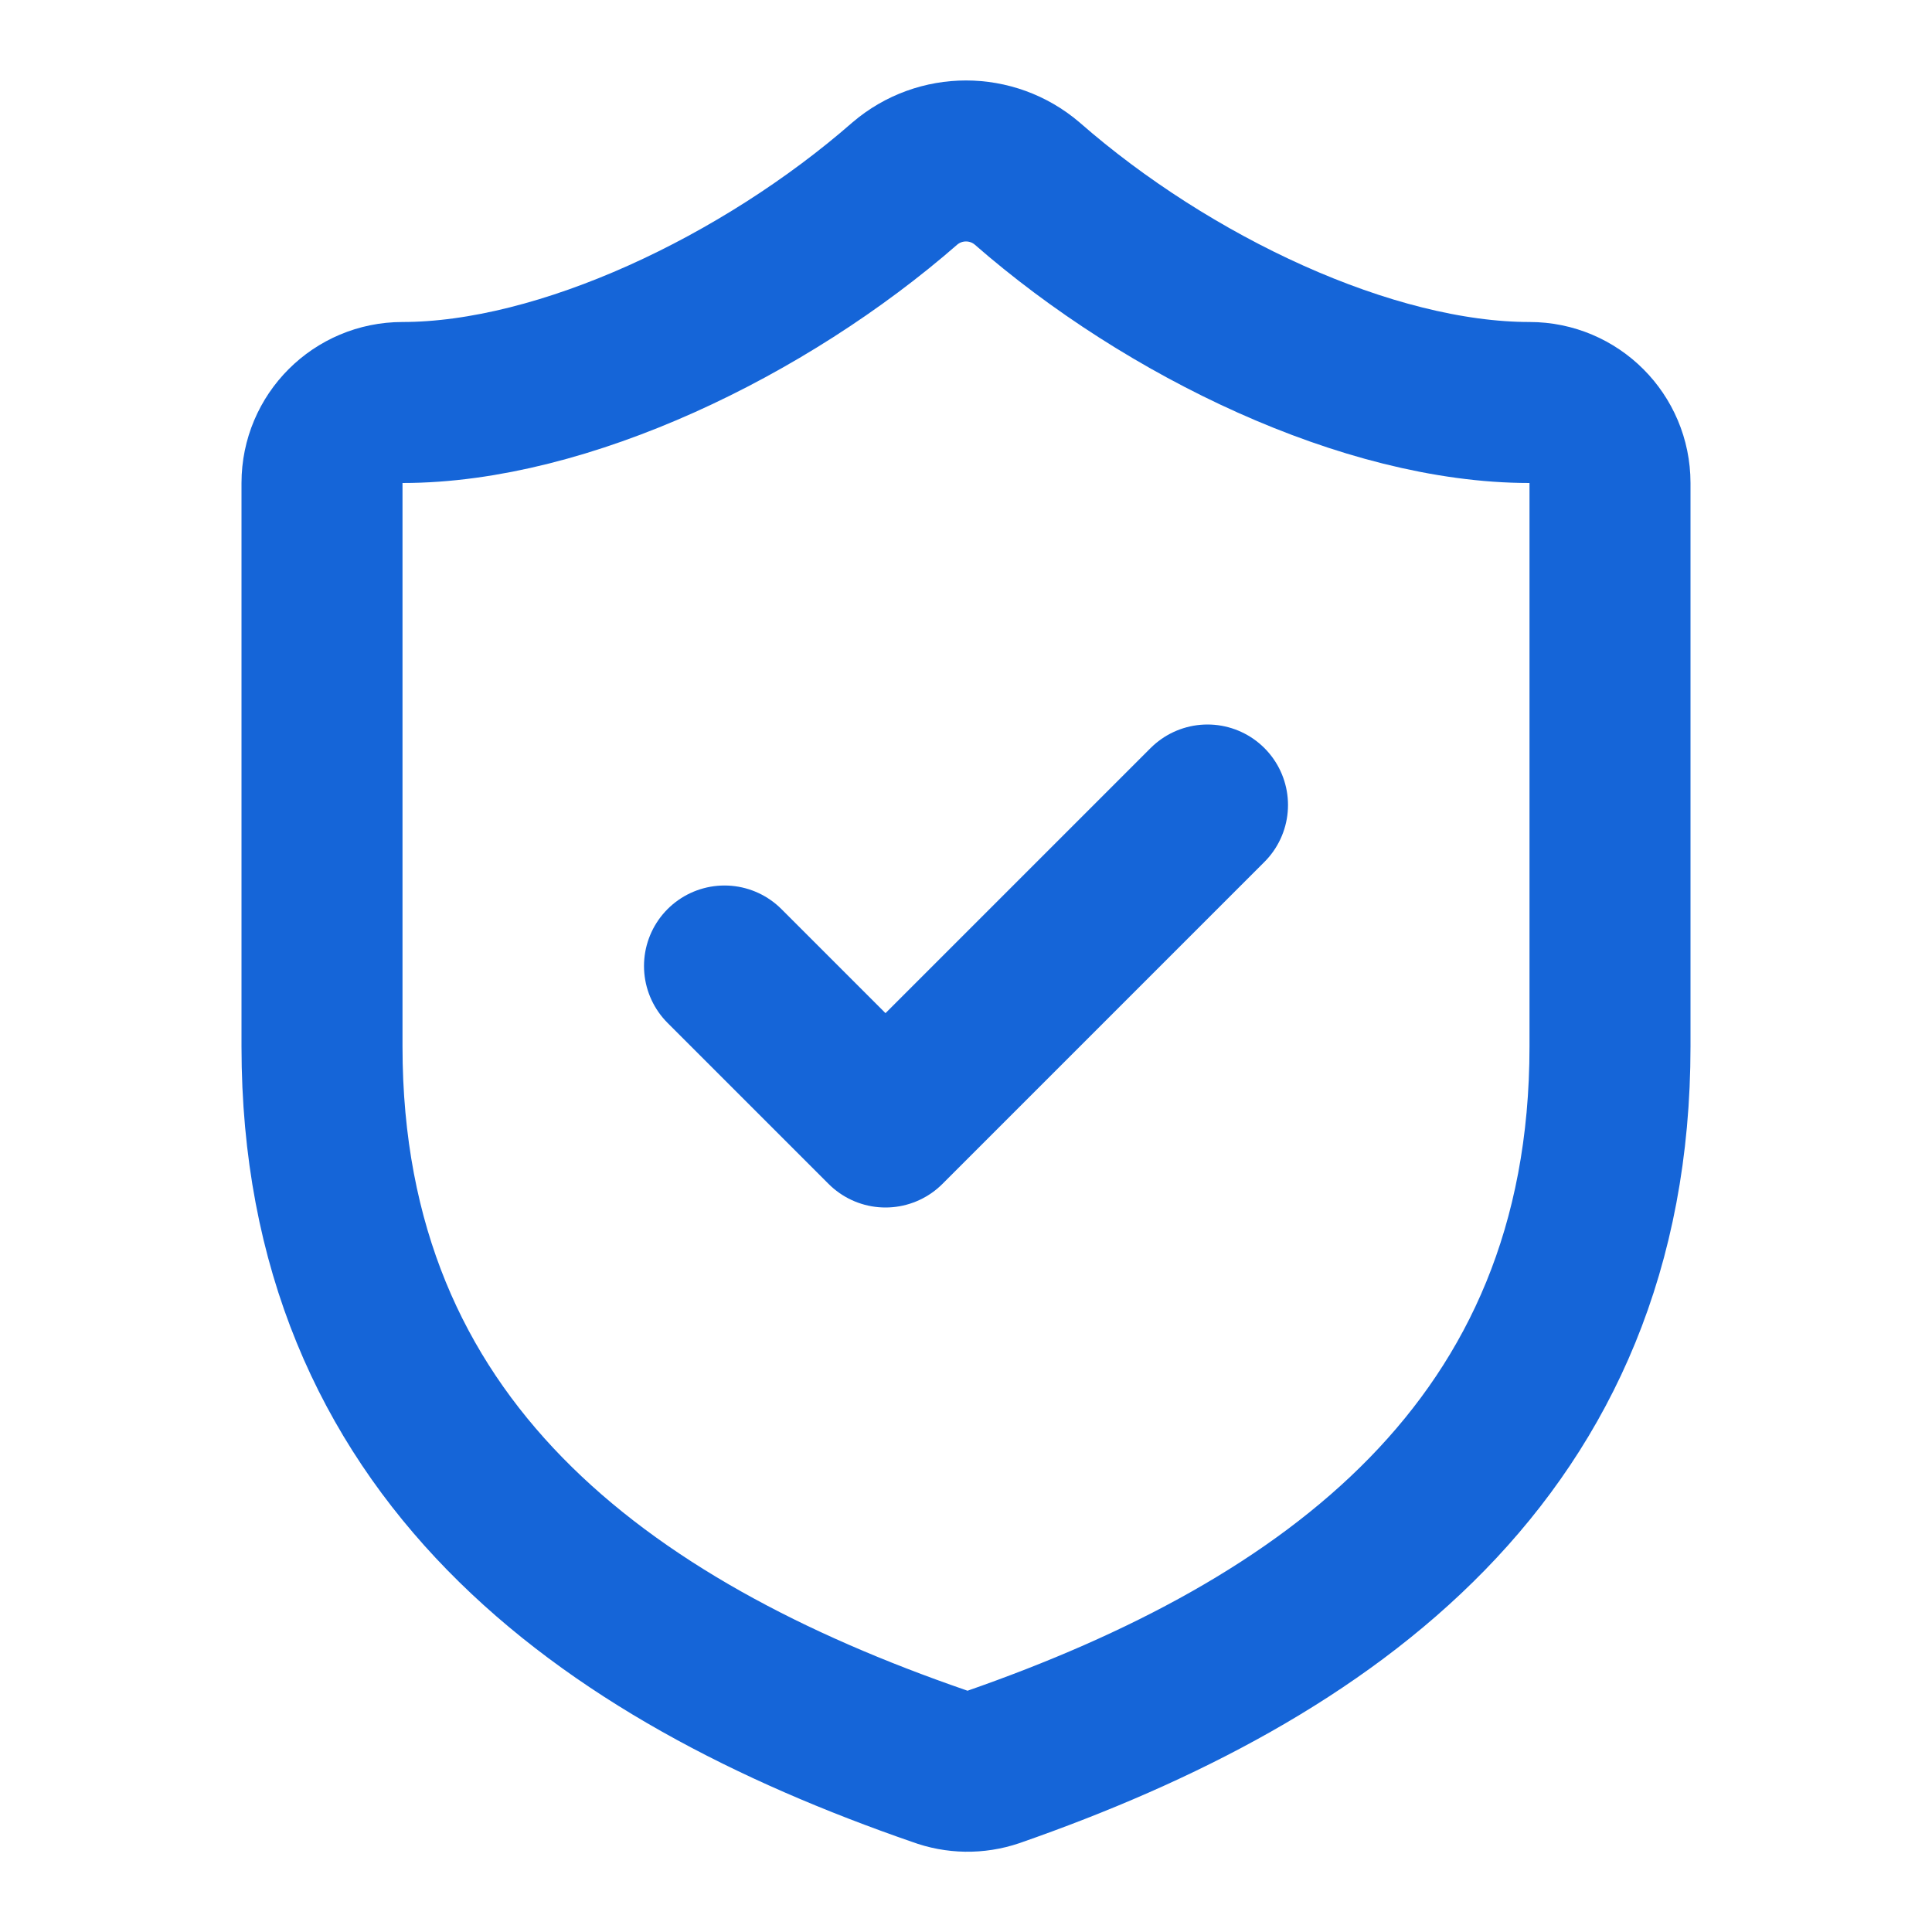
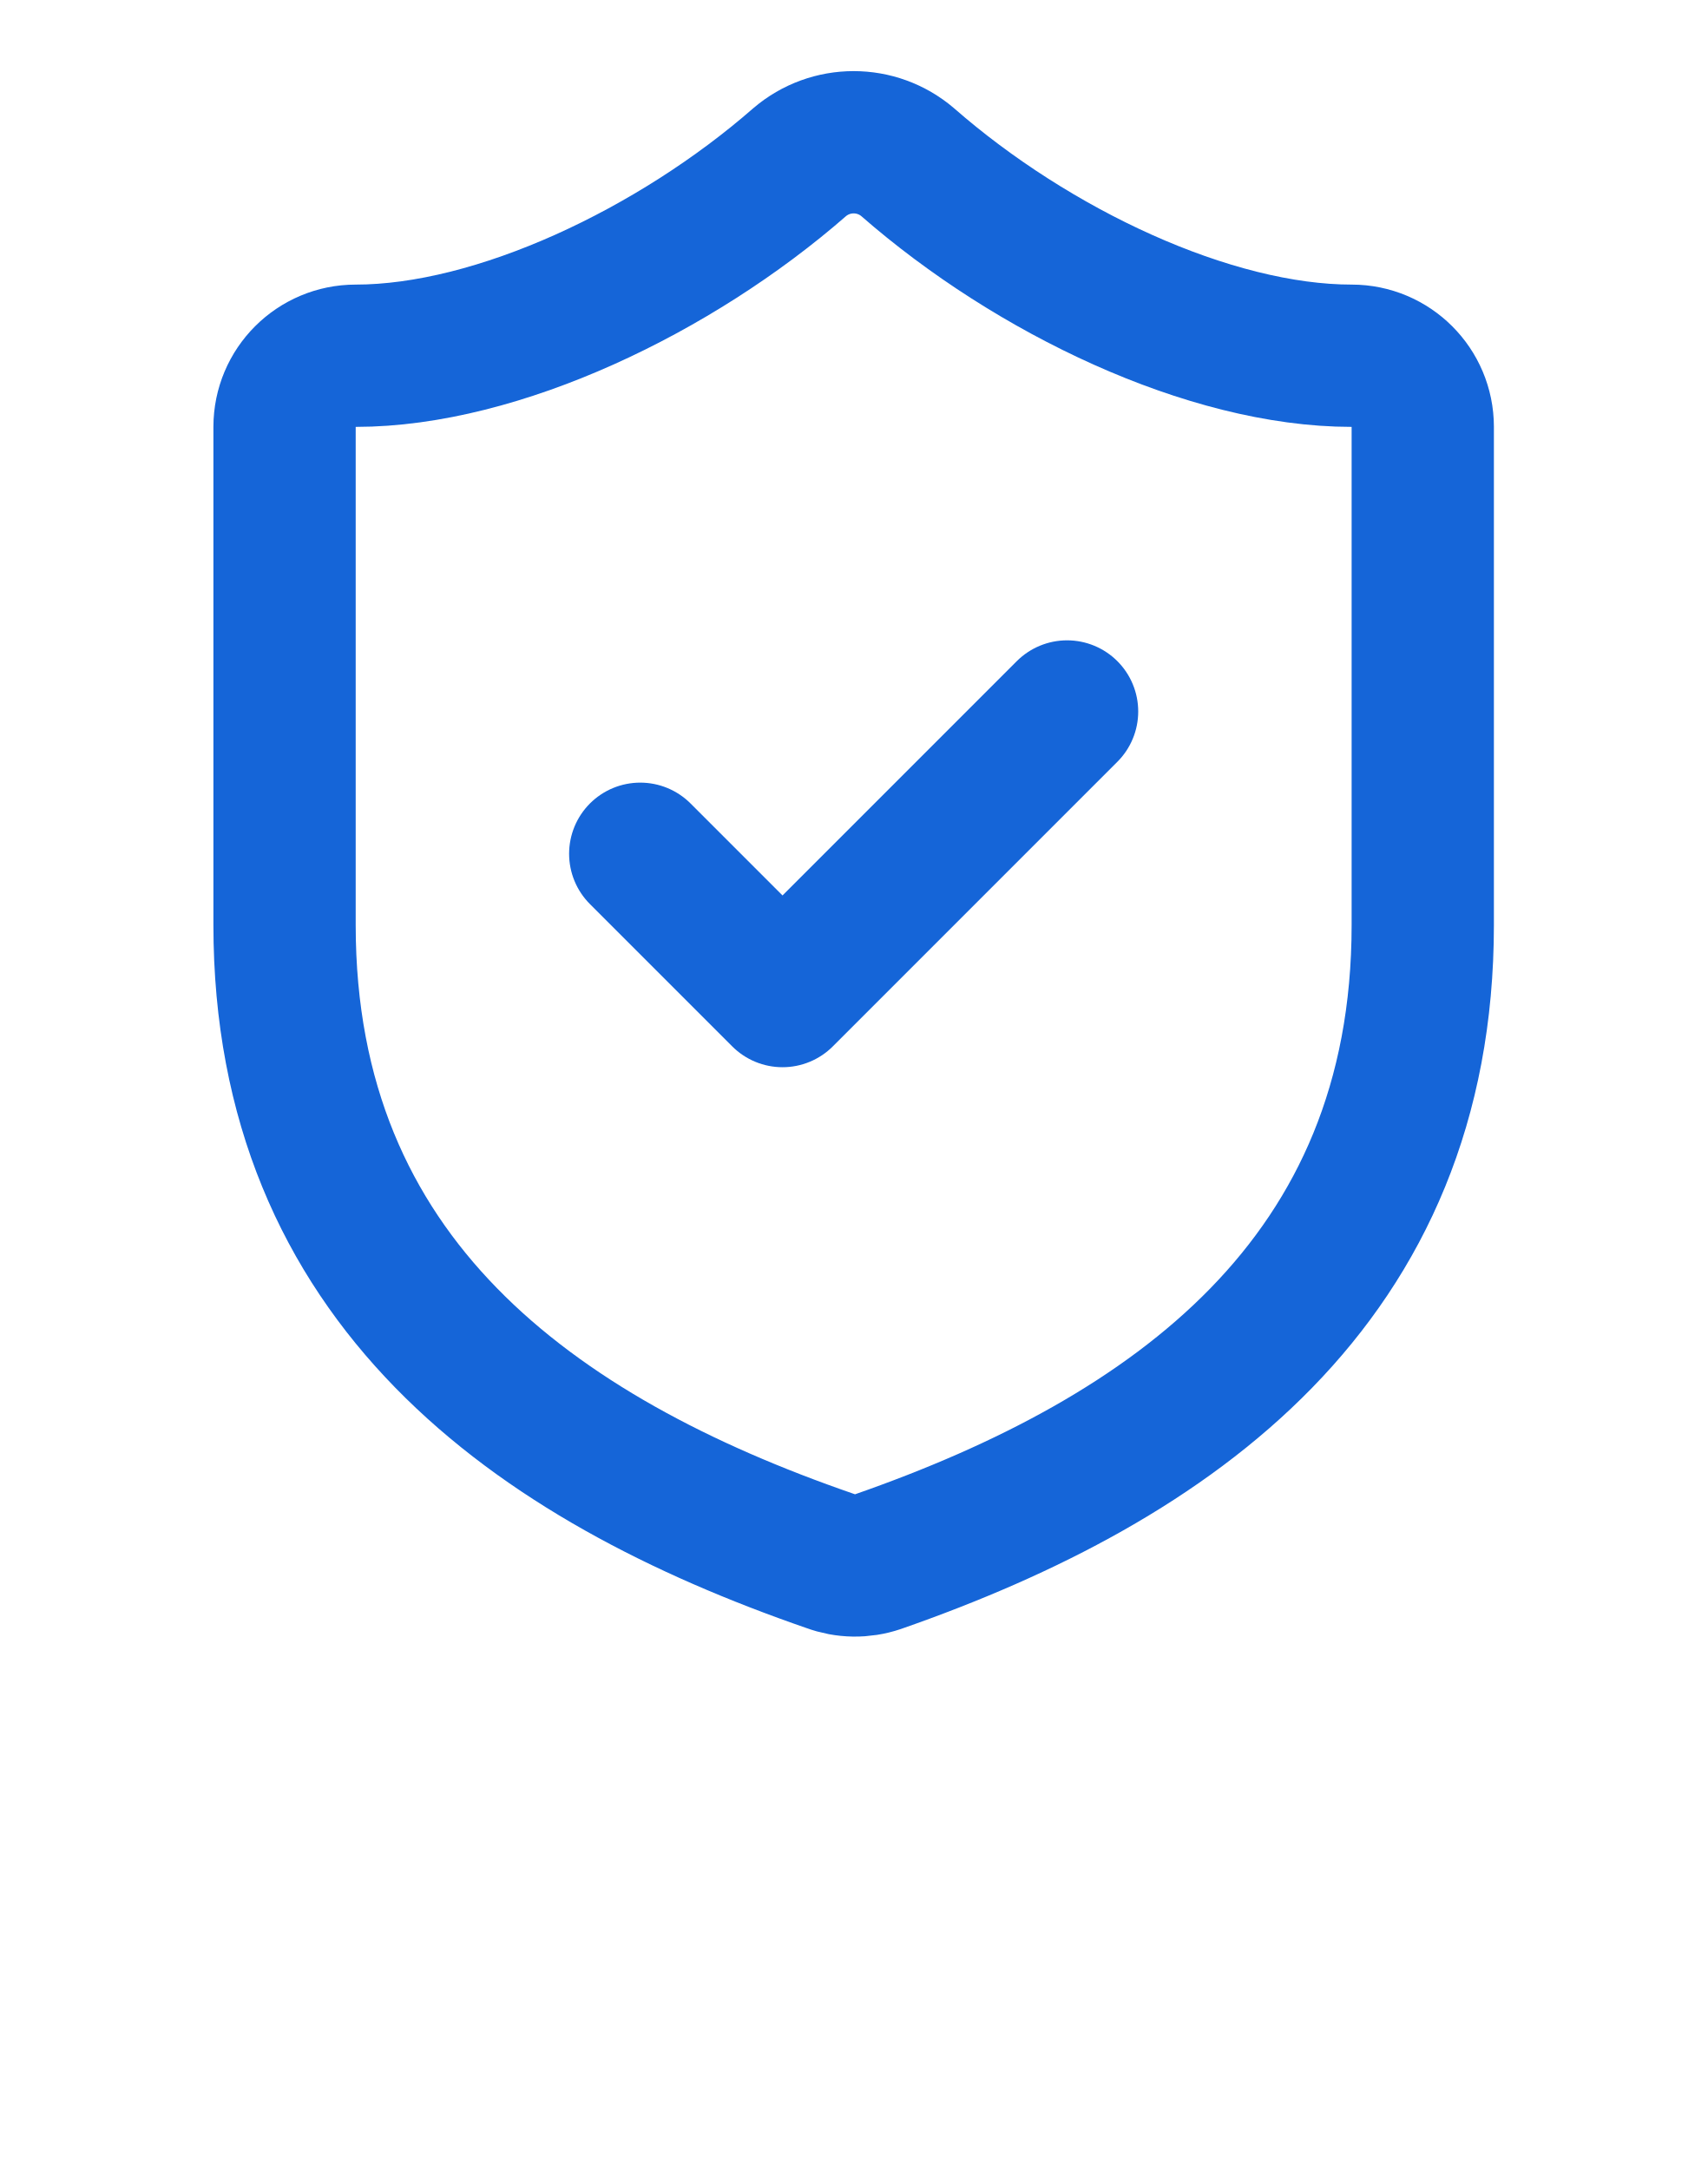
- <svg xmlns="http://www.w3.org/2000/svg" width="24" height="24" viewBox="0 0 24 24" fill="none" stroke="#1565D8" stroke-width="2" stroke-linecap="round" stroke-linejoin="round">
+ <svg xmlns="http://www.w3.org/2000/svg" width="24" height="30.5" viewBox="0 0 24 30.5" fill="none" stroke="#1565D8" stroke-width="2" stroke-linecap="round" stroke-linejoin="round">
  <path d="M20 13c0 5-3.5 7.5-7.66 8.95a1 1 0 0 1-.67-.01C7.5 20.5 4 18 4 13V6a1 1 0 0 1 1-1c2 0 4.5-1.2 6.24-2.72a1.17 1.17 0 0 1 1.52 0C14.51 3.81 17 5 19 5a1 1 0 0 1 1 1z" />
  <path d="m9 12 2 2 4-4" />
</svg>
